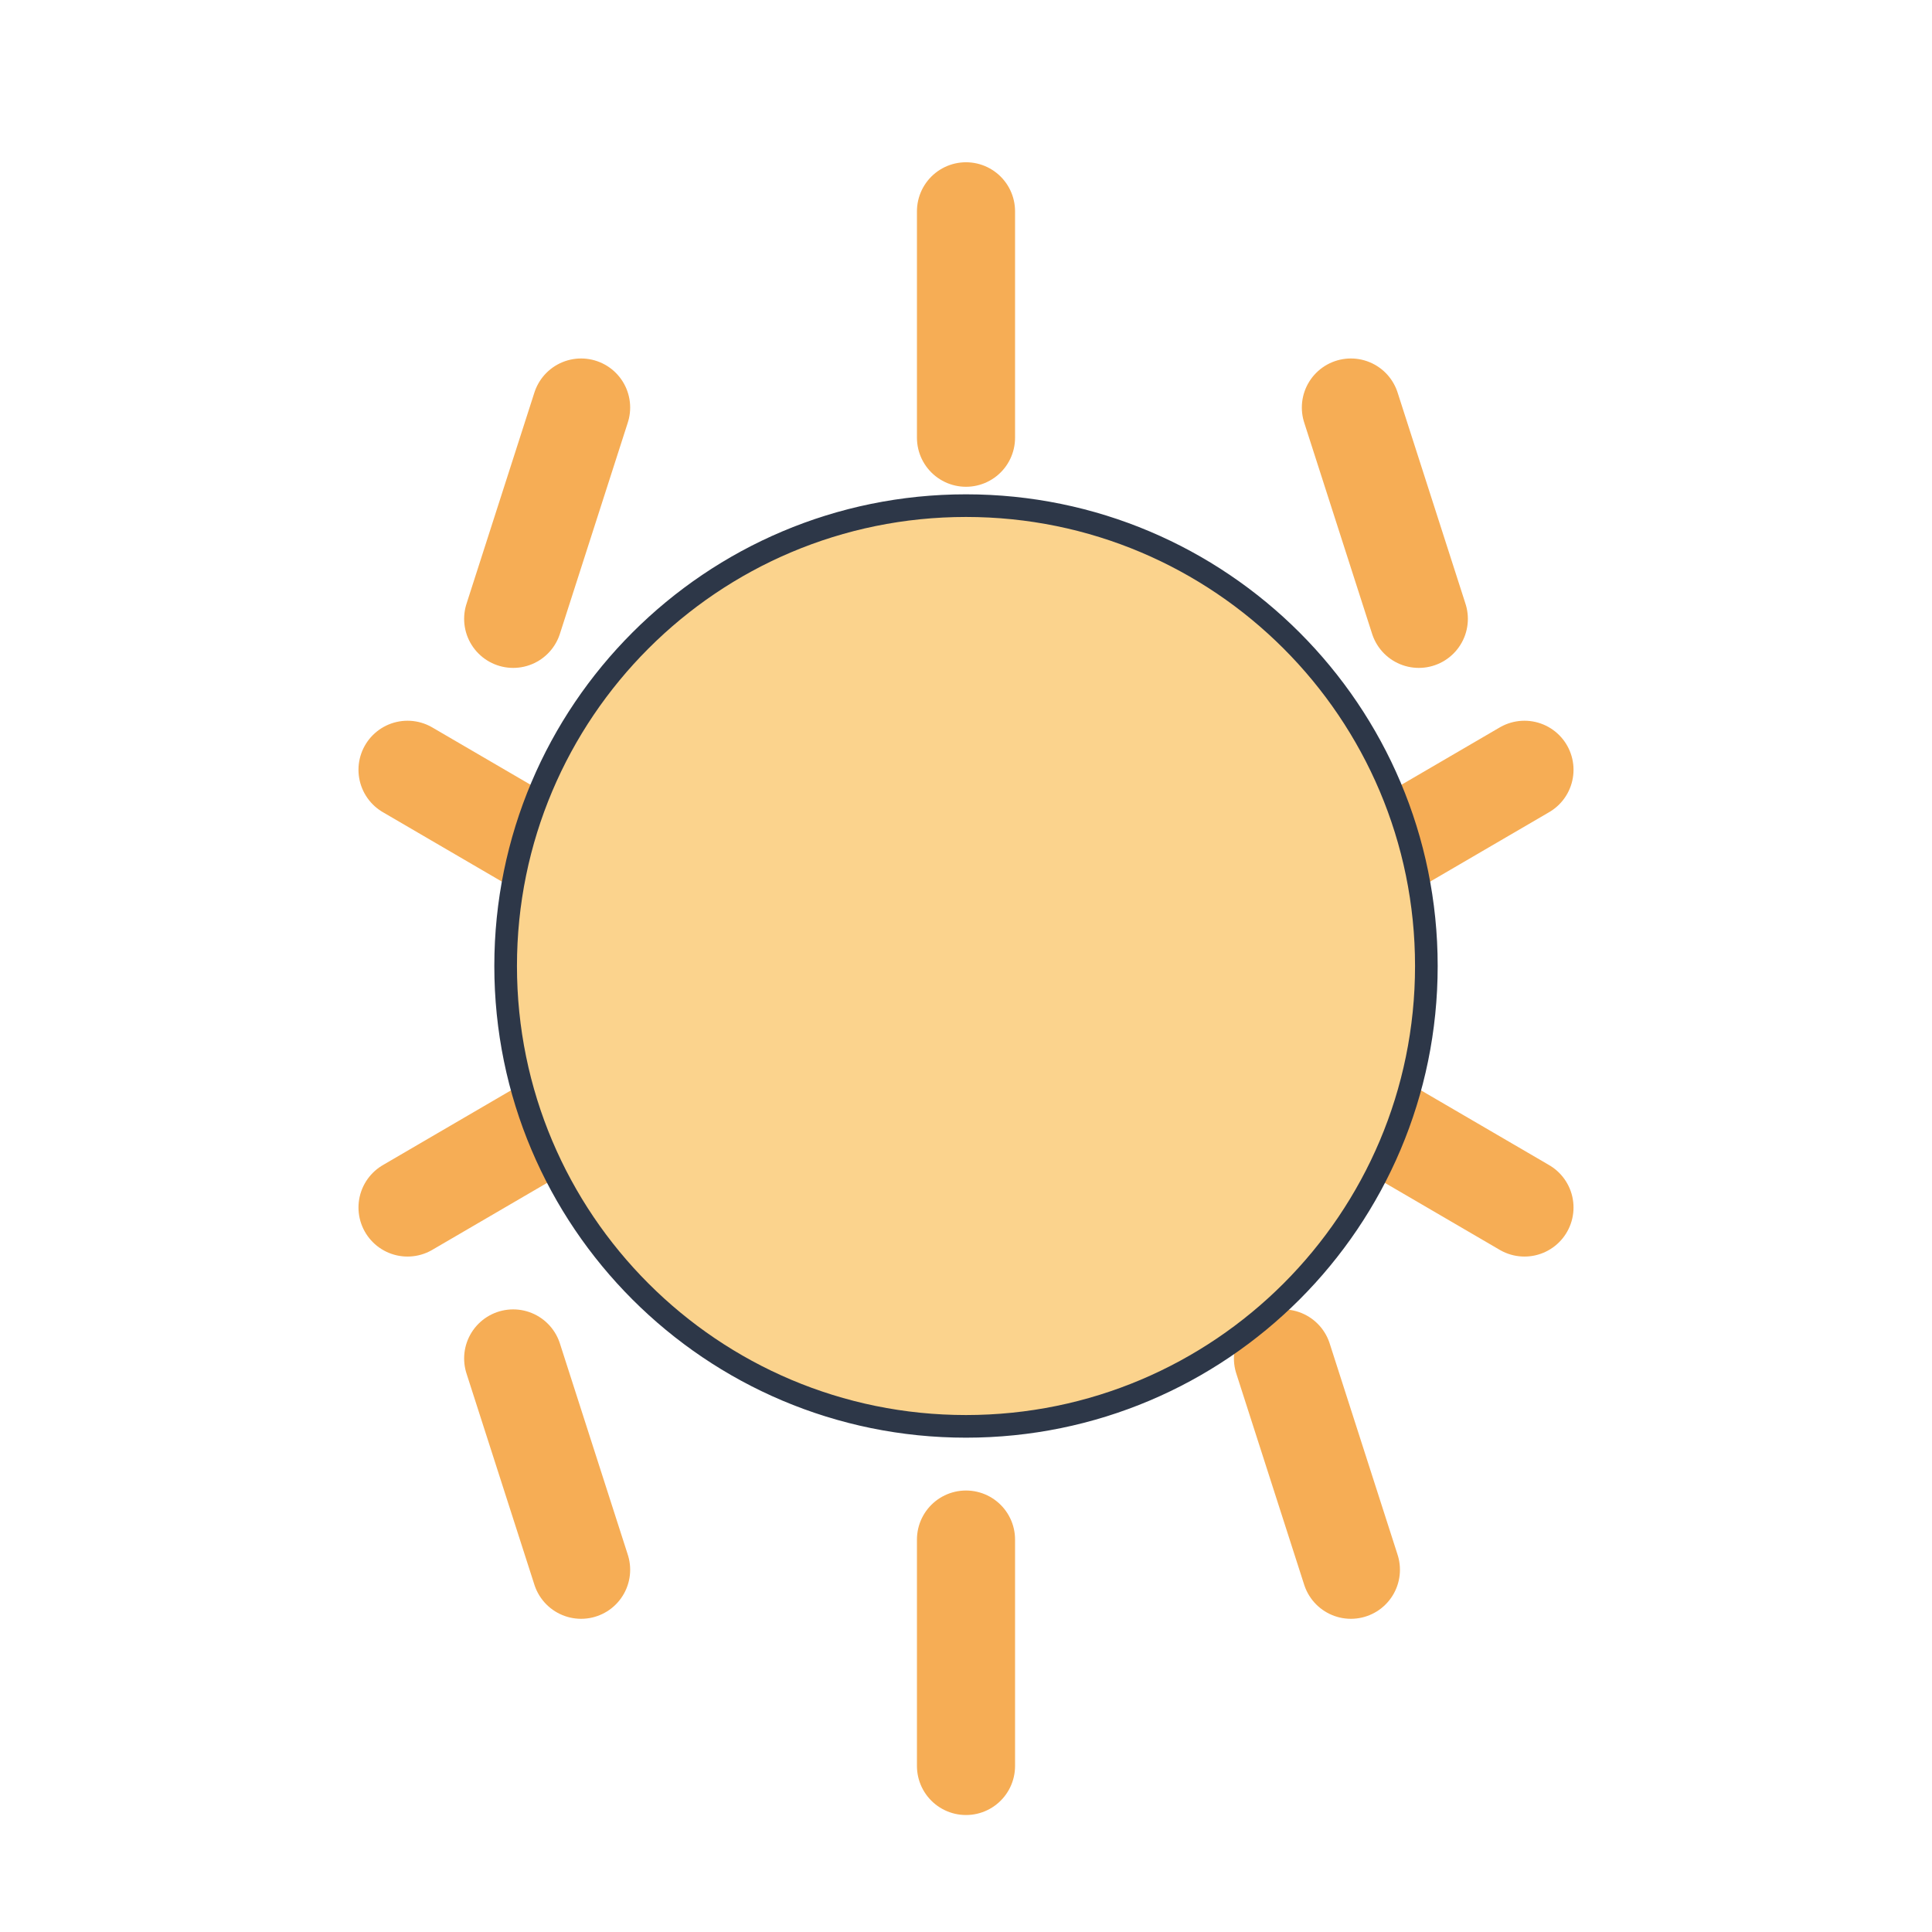
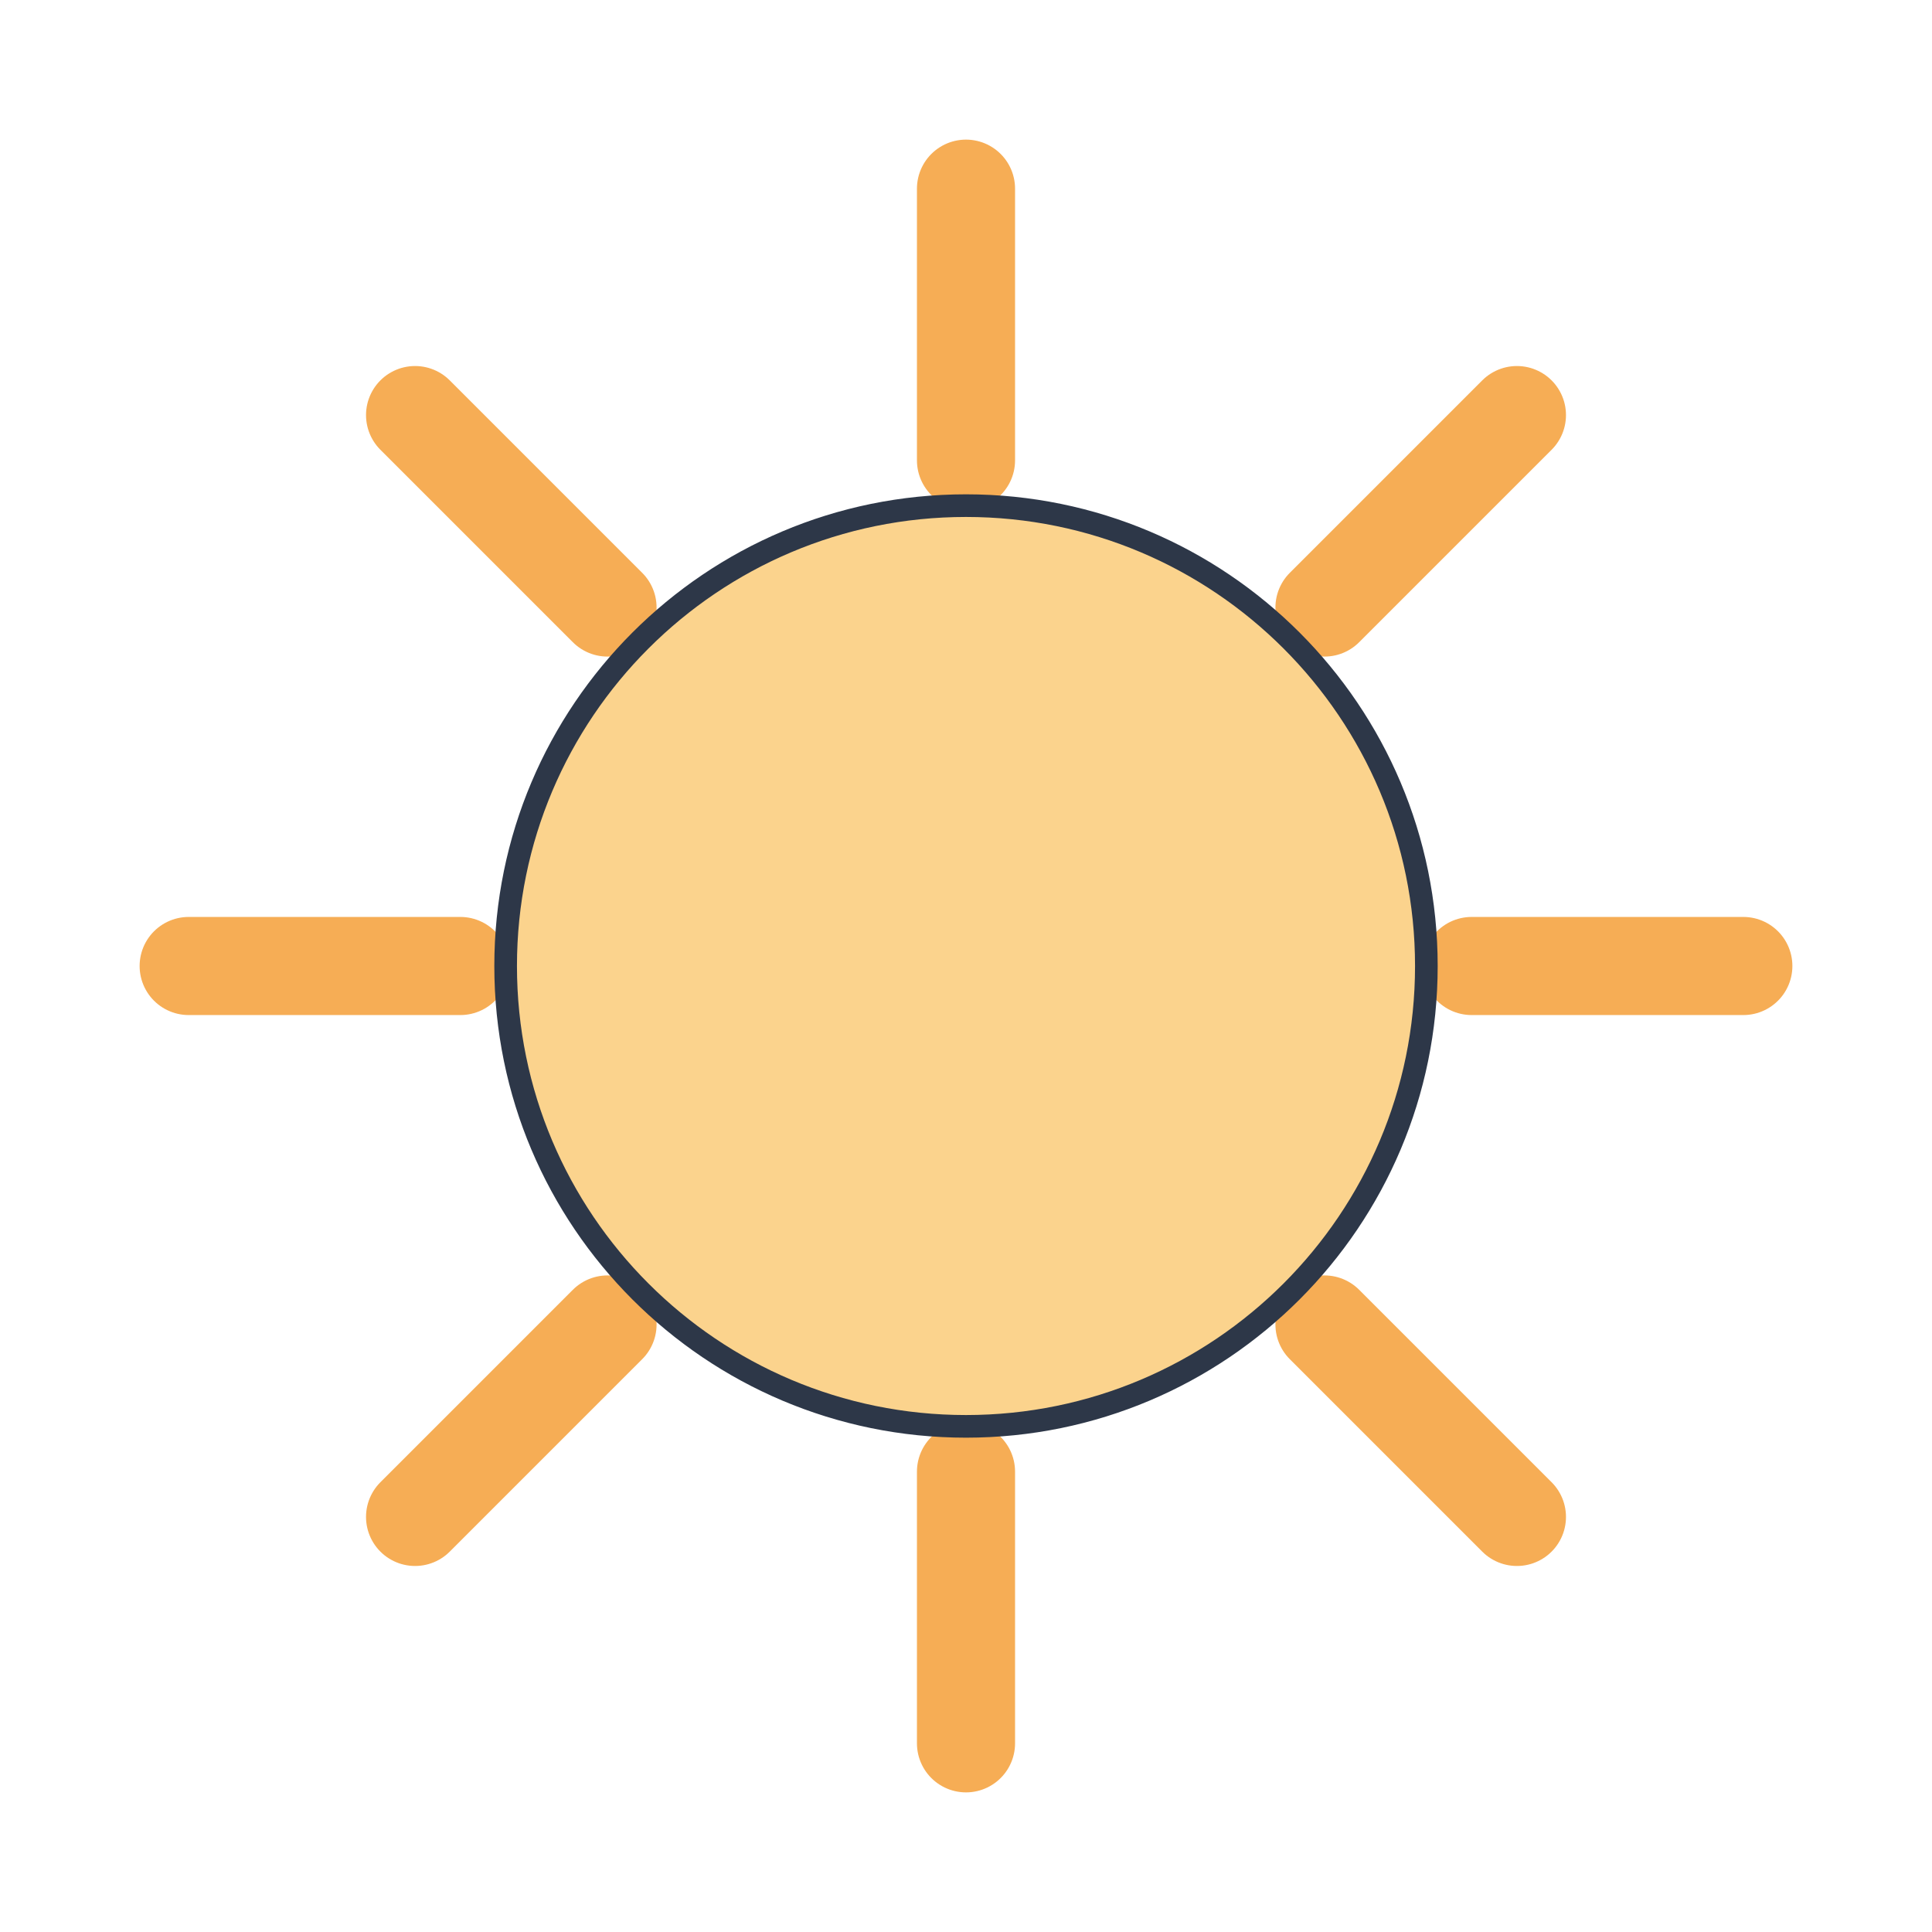
<svg xmlns="http://www.w3.org/2000/svg" viewBox="0 0 512 512">
-   <path d="M 256 56 L 256 116" stroke="#F6AD55" stroke-width="26" stroke-linecap="round" />
-   <path d="M 358 108 L 376 164" stroke="#F6AD55" stroke-width="26" stroke-linecap="round" />
-   <path d="M 404 204 L 356 232" stroke="#F6AD55" stroke-width="26" stroke-linecap="round" />
-   <path d="M 404 320 L 356 292" stroke="#F6AD55" stroke-width="26" stroke-linecap="round" />
-   <path d="M 358 416 L 340 360" stroke="#F6AD55" stroke-width="26" stroke-linecap="round" />
-   <path d="M 256 468 L 256 408" stroke="#F6AD55" stroke-width="26" stroke-linecap="round" />
-   <path d="M 154 416 L 136 360" stroke="#F6AD55" stroke-width="26" stroke-linecap="round" />
-   <path d="M 108 320 L 156 292" stroke="#F6AD55" stroke-width="26" stroke-linecap="round" />
-   <path d="M 108 204 L 156 232" stroke="#F6AD55" stroke-width="26" stroke-linecap="round" />
-   <path d="M 154 108 L 136 164" stroke="#F6AD55" stroke-width="26" stroke-linecap="round" />
+   <path d="M 256 122 L 256 50" stroke="#F6AD55" stroke-width="26" stroke-linecap="round" />
+   <path d="M 351 161 L 402 110" stroke="#F6AD55" stroke-width="26" stroke-linecap="round" />
+   <path d="M 390 256 L 462 256" stroke="#F6AD55" stroke-width="26" stroke-linecap="round" />
+   <path d="M 351 351 L 402 402" stroke="#F6AD55" stroke-width="26" stroke-linecap="round" />
+   <path d="M 256 390 L 256 462" stroke="#F6AD55" stroke-width="26" stroke-linecap="round" />
+   <path d="M 161 351 L 110 402" stroke="#F6AD55" stroke-width="26" stroke-linecap="round" />
+   <path d="M 122 256 L 50 256" stroke="#F6AD55" stroke-width="26" stroke-linecap="round" />
+   <path d="M 161 161 L 110 110" stroke="#F6AD55" stroke-width="26" stroke-linecap="round" />
  <circle cx="256" cy="256" r="122" fill="#FBD38D" stroke="#2D3748" stroke-width="6" />
</svg>
